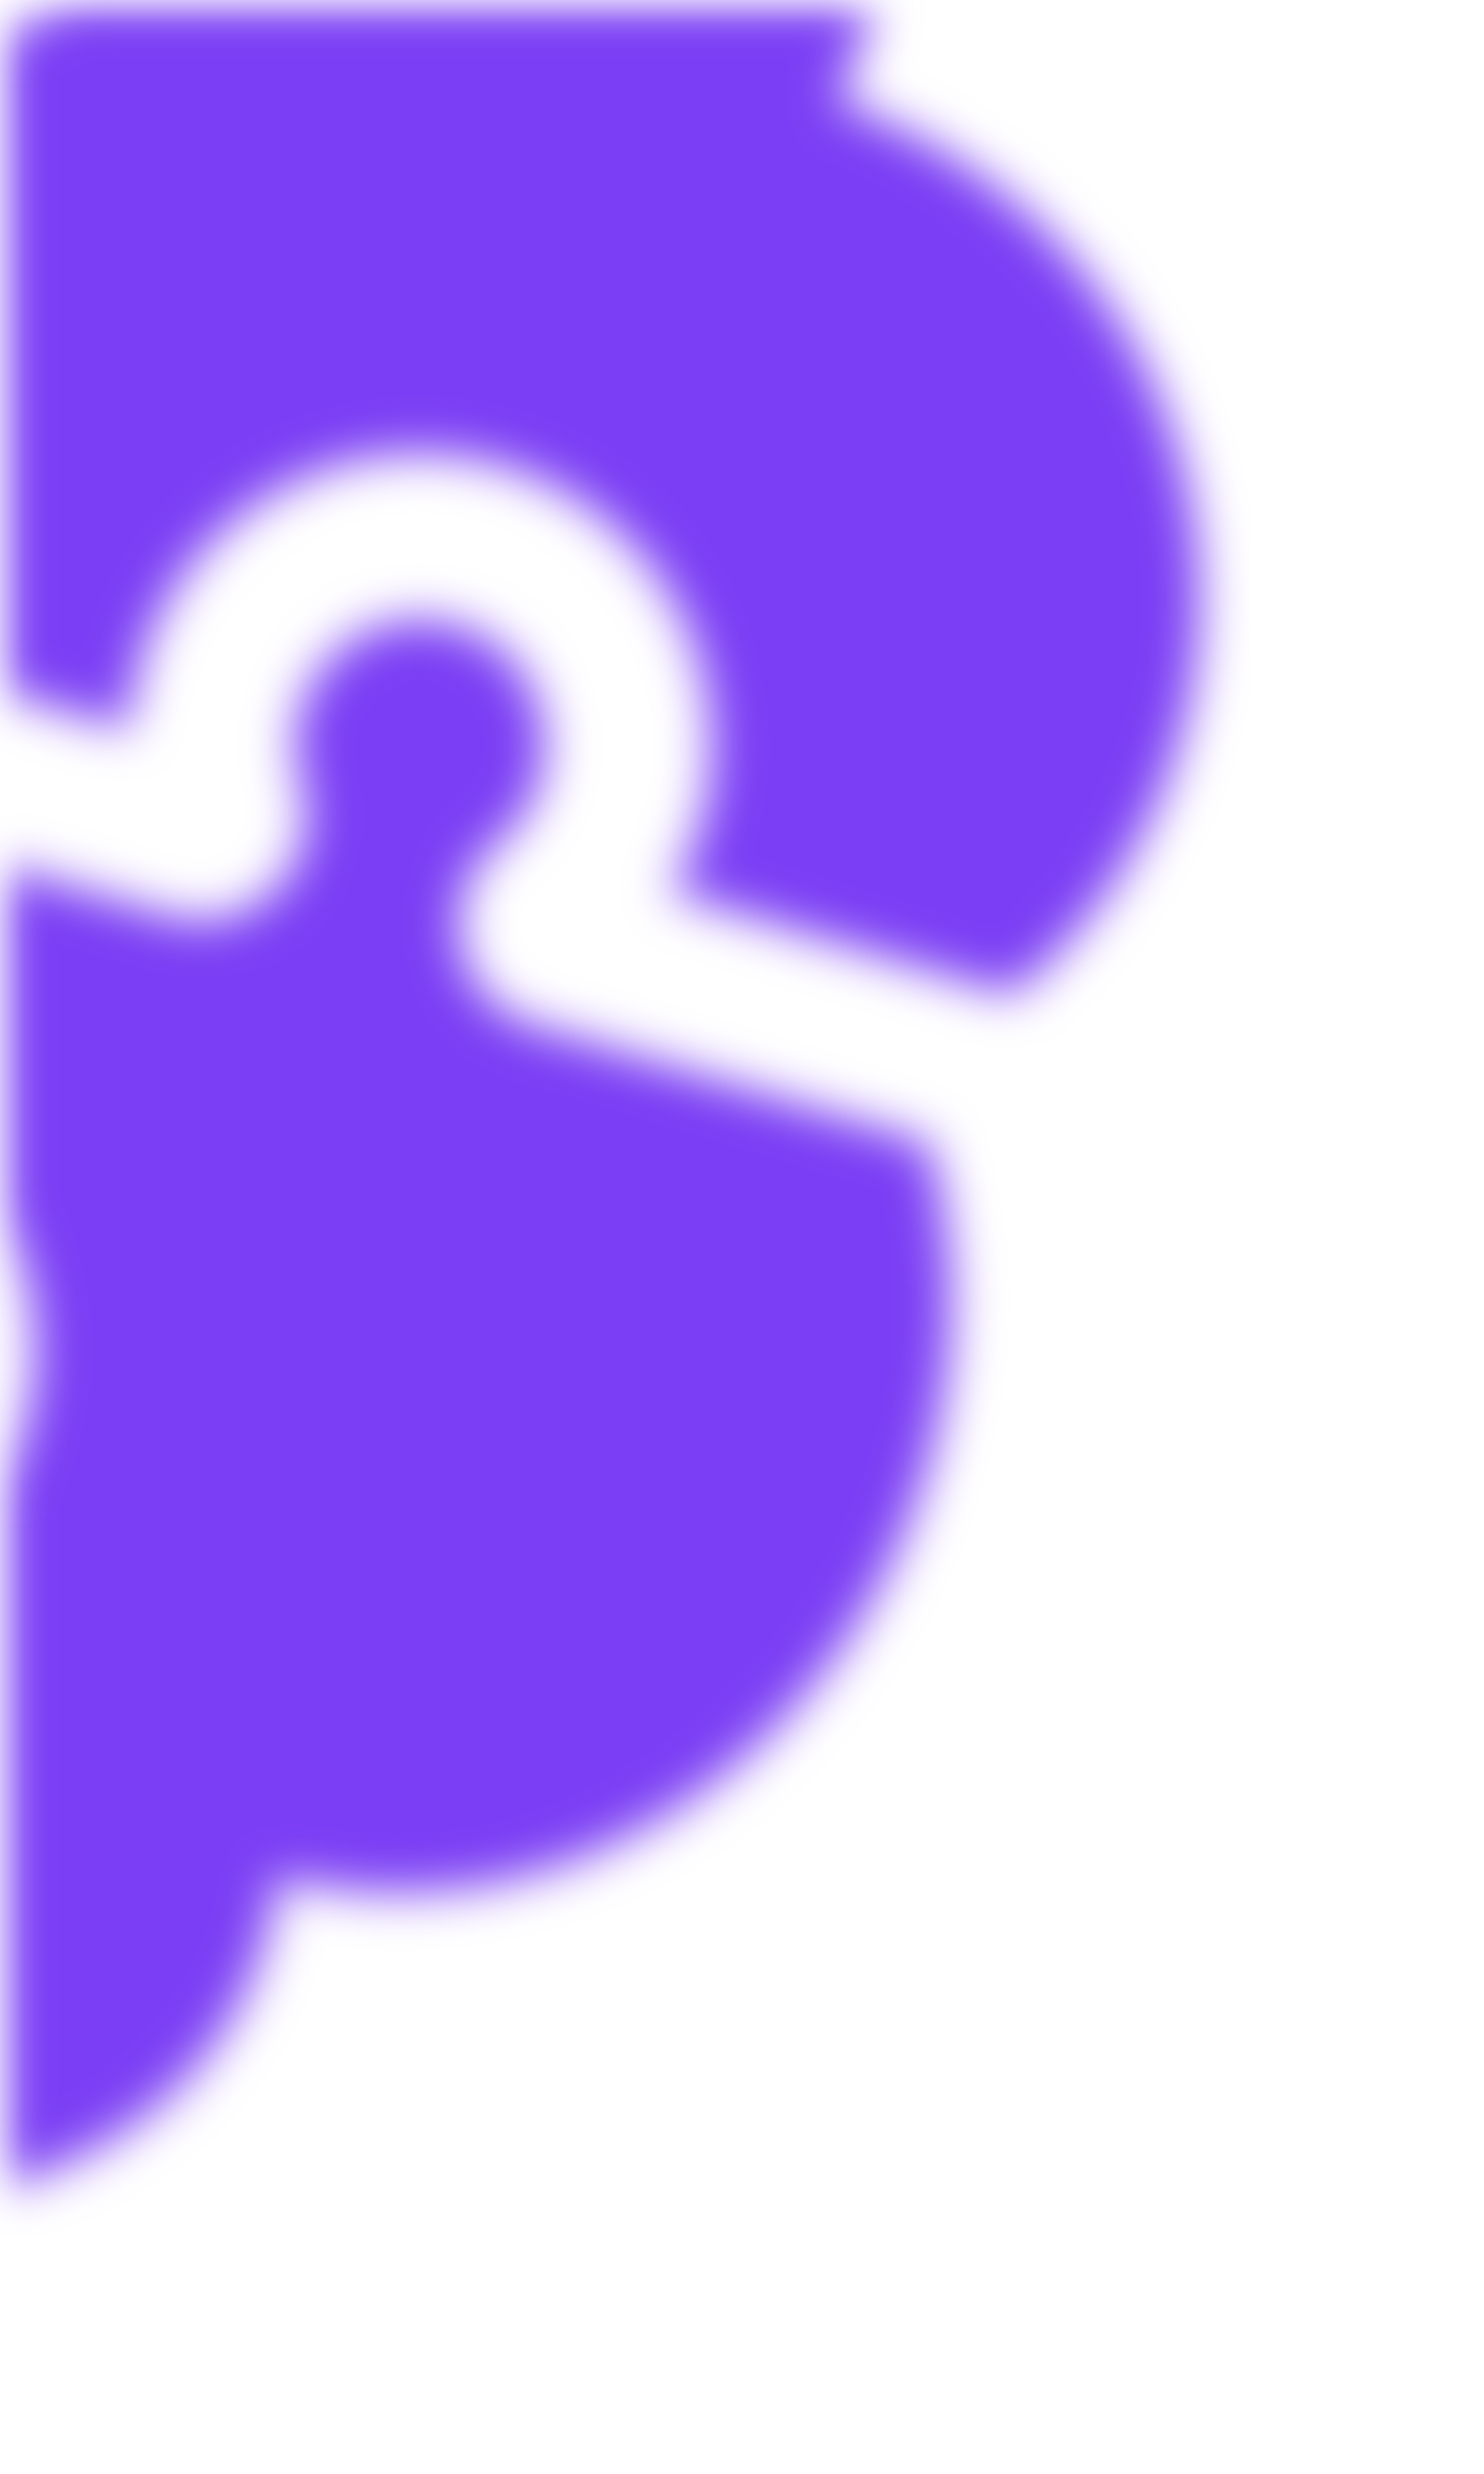
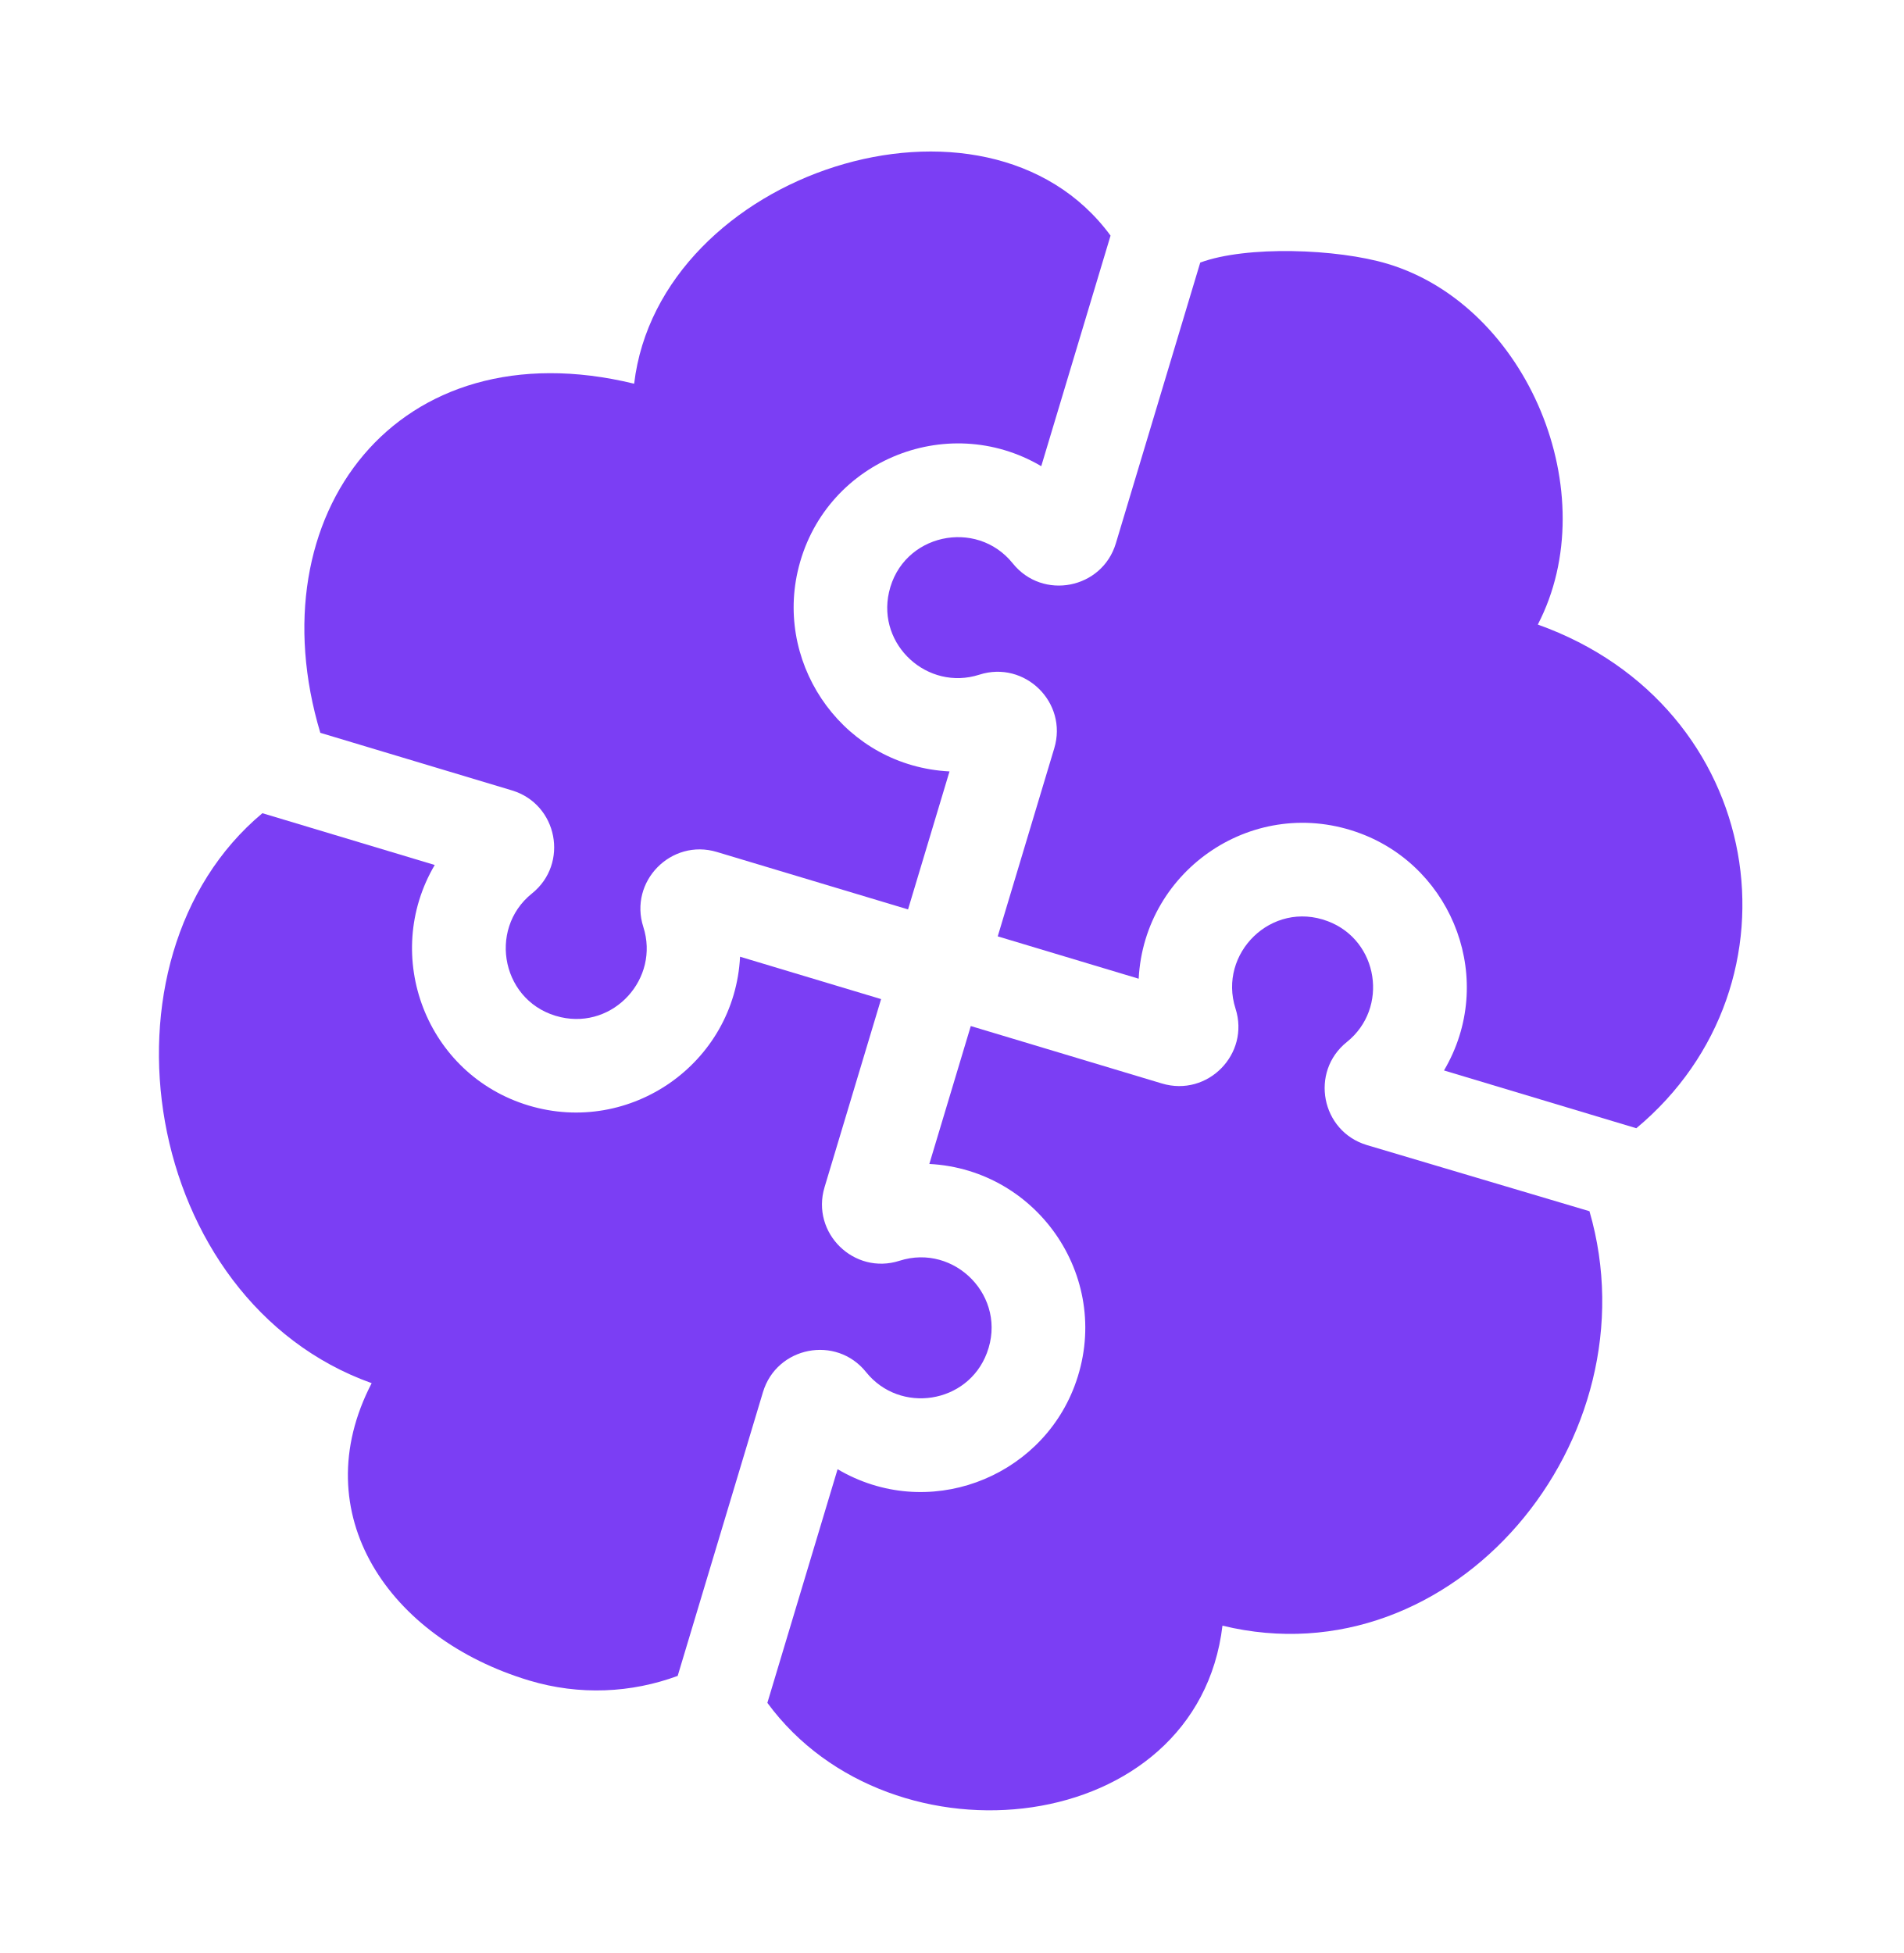
- <svg xmlns="http://www.w3.org/2000/svg" width="219" height="365" viewBox="0 0 219 365" fill="none">
-   <g filter="url(#filter0_f_30_424)">
-     <path d="M-46.264 6.551C-49.398 20.392 -36.138 32.471 -22.626 28.134C-10.739 24.313 0.585 35.416 -3.011 47.383L-17.807 96.618L19.078 107.703C20.565 78.985 49.605 59.299 77.231 69.725C101.536 78.905 112.761 108.337 98.978 131.714L149.306 146.838C194.646 109.071 183.342 36.389 123.529 15.013C141.299 -19.199 120.871 -68.387 84.215 -79.403C70.973 -83.382 47.254 -84.188 35.188 -79.73L13.105 -6.246C9.511 5.712 -6.05 8.749 -13.873 -0.998C-23.377 -12.841 -42.798 -8.75 -46.264 6.551Z" fill="#7B3EF4" />
-     <path d="M137.044 168.553L78.802 151.244C66.836 147.648 63.81 132.083 73.554 124.267C84.613 115.4 81.864 97.675 68.571 92.654C53.835 87.087 39.792 101.115 44.415 115.508C48.236 127.406 37.13 138.721 25.166 135.125L-24.861 120.092L-35.707 156.186C-6.947 157.677 12.695 186.762 2.28 214.336C-6.884 238.593 -36.293 249.885 -59.716 236.077L-78.091 297.225C-45.513 341.622 34.434 332.42 41.004 277.023C101.601 291.777 154.398 228.205 137.044 168.553Z" fill="#7B3EF4" />
-     <path d="M-144.943 58.414C-132.982 62.009 -129.947 77.573 -139.697 85.393C-151.483 94.849 -147.505 114.292 -132.14 117.776C-118.267 120.918 -106.221 107.635 -110.556 94.147C-114.377 82.254 -103.27 70.938 -91.305 74.533L-41.279 89.567L-30.426 53.452C-57.589 52.064 -75.891 26.419 -70.167 1.138C-63.673 -27.54 -31.306 -41.091 -6.418 -26.439L11.716 -86.782C-20.862 -131.179 -106.386 -103.419 -112.957 -48.023C-175.046 -63.141 -212.214 -13.741 -195.084 43.346L-144.943 58.414Z" fill="#7B3EF4" />
-     <path d="M-20.648 205.675C-15.108 191.006 -29.053 176.878 -43.513 181.524C-55.405 185.339 -66.726 174.242 -63.129 162.273L-48.333 113.039L-85.239 101.948C-86.663 129.867 -113.968 148.881 -140.546 140.894C-167.373 132.832 -179.151 101.73 -165.139 77.937L-210.241 64.383C-255.983 102.571 -241.992 191.989 -181.645 213.556C-199.416 247.768 -177.083 280.361 -140.427 291.376C-127.185 295.355 -113.63 294.63 -101.563 290.172L-79.245 215.904C-75.651 203.947 -60.089 200.908 -52.269 210.654C-43.406 221.703 -25.674 218.978 -20.648 205.675Z" fill="#7B3EF4" />
-   </g>
-   <defs>
-     <filter id="filter0_f_30_424" x="-244.516" y="-115.996" width="428.786" height="448.552" filterUnits="userSpaceOnUse" color-interpolation-filters="sRGB">
-       <feFlood flood-opacity="0" result="BackgroundImageFix" />
-       <feBlend mode="normal" in="SourceGraphic" in2="BackgroundImageFix" result="shape" />
-       <feGaussianBlur stdDeviation="3.6" result="effect1_foregroundBlur_30_424" />
-     </filter>
-   </defs>
+ <svg xmlns="http://www.w3.org/2000/svg" width="309" height="317" viewBox="0 0 309 317" fill="none">
+   <path d="M144.28 96.127C142.336 104.711 150.56 112.202 158.94 109.512C166.312 107.143 173.334 114.028 171.104 121.45L161.928 151.985L184.803 158.859C185.726 141.049 203.735 128.84 220.868 135.306C235.942 140.999 242.903 159.253 234.355 173.75L265.568 183.13C293.686 159.708 286.676 114.632 249.581 101.375C260.602 80.158 247.933 49.652 225.199 42.821C216.987 40.353 202.277 39.853 194.794 42.618L181.099 88.191C178.87 95.607 169.219 97.49 164.368 91.445C158.474 84.1 146.429 86.638 144.28 96.127Z" fill="#7B3EF4" />
+   <path d="M257.963 196.597L221.843 185.862C214.422 183.632 212.545 173.979 218.588 169.132C225.446 163.633 223.741 152.64 215.498 149.526C206.359 146.073 197.649 154.773 200.517 163.699C202.886 171.078 195.999 178.096 188.579 175.866L157.554 166.542L150.827 188.927C168.663 189.852 180.845 207.89 174.386 224.99C168.703 240.034 150.464 247.037 135.937 238.474L124.541 276.396C144.746 303.93 194.327 298.223 198.401 263.868C235.982 273.017 268.725 233.591 257.963 196.597Z" fill="#7B3EF4" />
+   <path d="M83.082 128.292C90.5 130.521 92.382 140.173 86.335 145.023C79.025 150.887 81.493 162.946 91.022 165.106C99.625 167.055 107.096 158.817 104.408 150.452C102.038 143.076 108.926 136.058 116.346 138.288L147.372 147.611L154.102 125.214C137.257 124.353 125.906 108.449 129.456 92.77C133.484 74.985 153.556 66.581 168.992 75.667L180.238 38.244C160.034 10.71 106.993 27.927 102.919 62.282C64.412 52.906 41.362 83.543 51.986 118.947L83.082 128.292Z" fill="#7B3EF4" />
+   <path d="M160.166 219.619C163.602 210.522 154.954 201.76 145.986 204.641C138.611 207.007 131.59 200.125 133.821 192.702L142.997 162.168L120.109 155.29C119.226 172.605 102.292 184.397 85.809 179.443C69.171 174.443 61.867 155.155 70.556 140.399L42.586 131.994C14.217 155.676 22.894 211.131 60.32 224.507C49.299 245.724 63.149 265.937 85.883 272.769C94.095 275.237 102.501 274.787 109.985 272.022L123.826 225.963C126.055 218.547 135.706 216.662 140.556 222.707C146.052 229.559 157.05 227.869 160.166 219.619Z" fill="#7B3EF4" />
</svg>
